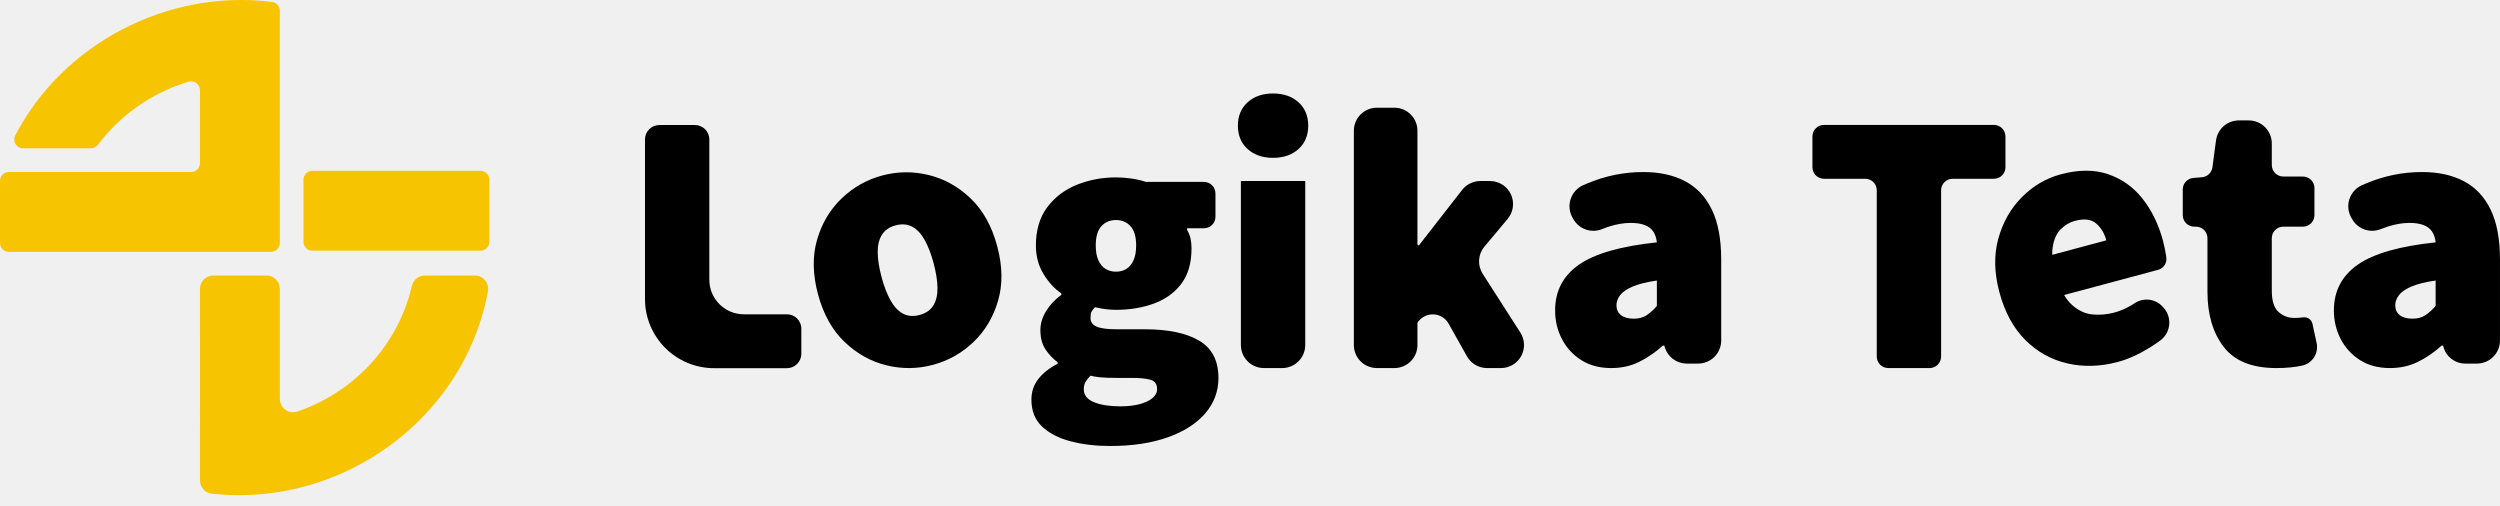
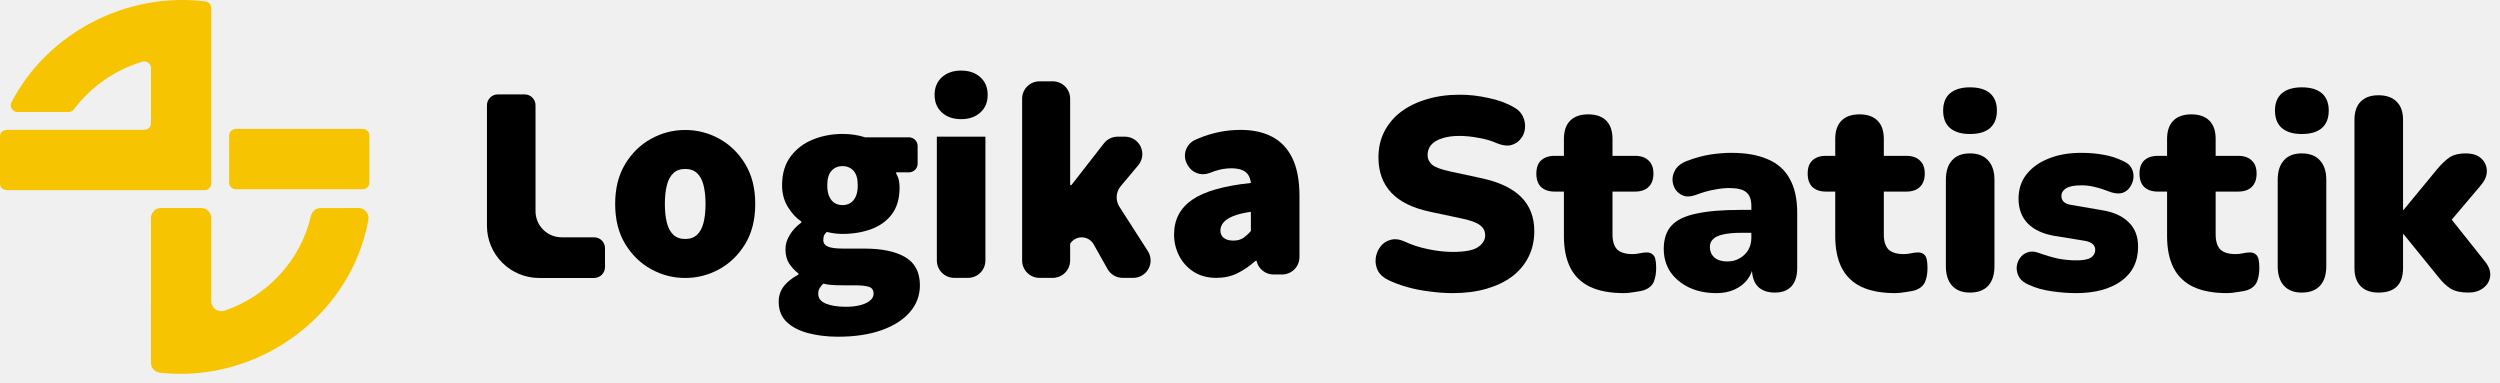
- <svg xmlns="http://www.w3.org/2000/svg" width="173" height="35" viewBox="0 0 173 35" fill="none">
-   <g clip-path="url(#clip0_0_73)">
-     <path d="M49.417 25.478C48.148 25.478 46.931 24.974 46.034 24.077C45.137 23.179 44.633 21.962 44.633 20.694C44.633 16.855 44.633 11.771 44.633 9.649C44.633 9.384 44.738 9.131 44.925 8.944C45.112 8.757 45.365 8.652 45.63 8.652C46.363 8.652 47.355 8.652 48.089 8.652C48.639 8.652 49.085 9.098 49.085 9.649C49.085 11.703 49.085 16.458 49.085 19.358C49.085 20.679 50.156 21.75 51.477 21.75C52.509 21.75 53.66 21.75 54.457 21.75C55.007 21.75 55.453 22.197 55.453 22.747C55.453 23.284 55.453 23.944 55.453 24.481C55.453 24.745 55.348 24.999 55.161 25.186C54.974 25.373 54.721 25.478 54.457 25.478C53.299 25.478 51.307 25.478 49.417 25.478Z" fill="black" />
-     <path d="M64.561 25.247C63.494 25.533 62.42 25.544 61.34 25.279C60.26 25.015 59.293 24.474 58.44 23.658C57.587 22.841 56.975 21.741 56.604 20.358C56.234 18.974 56.214 17.715 56.544 16.582C56.874 15.448 57.441 14.496 58.245 13.727C59.048 12.958 59.983 12.431 61.05 12.145C62.117 11.859 63.19 11.848 64.271 12.113C65.351 12.377 66.318 12.918 67.171 13.734C68.024 14.551 68.636 15.651 69.006 17.034C69.377 18.418 69.397 19.677 69.067 20.81C68.736 21.944 68.169 22.895 67.366 23.665C66.563 24.434 65.627 24.961 64.561 25.247ZM63.636 21.797C64.07 21.68 64.386 21.462 64.586 21.14C64.785 20.819 64.881 20.409 64.873 19.911C64.864 19.413 64.775 18.847 64.606 18.214C64.436 17.58 64.23 17.046 63.988 16.61C63.747 16.175 63.459 15.868 63.125 15.689C62.791 15.511 62.408 15.479 61.974 15.595C61.541 15.712 61.225 15.93 61.025 16.252C60.825 16.573 60.73 16.983 60.738 17.481C60.746 17.979 60.835 18.545 61.005 19.178C61.175 19.812 61.38 20.346 61.622 20.782C61.864 21.217 62.152 21.524 62.485 21.703C62.819 21.881 63.203 21.913 63.636 21.797Z" fill="black" />
-     <path d="M76.81 30.863C75.826 30.863 74.92 30.755 74.092 30.539C73.263 30.323 72.603 29.983 72.111 29.517C71.62 29.051 71.374 28.429 71.374 27.653C71.374 27.118 71.529 26.648 71.84 26.242C72.15 25.836 72.599 25.478 73.186 25.168V25.064C72.858 24.823 72.577 24.525 72.344 24.171C72.111 23.817 71.995 23.373 71.995 22.838C71.995 22.389 72.129 21.949 72.396 21.518C72.664 21.086 73.013 20.715 73.445 20.405V20.301C72.979 19.99 72.569 19.546 72.215 18.968C71.861 18.39 71.684 17.73 71.684 16.988C71.684 15.918 71.948 15.033 72.474 14.334C73 13.635 73.686 13.118 74.532 12.781C75.377 12.445 76.275 12.276 77.224 12.276C77.586 12.276 77.944 12.302 78.298 12.354C78.652 12.406 78.984 12.483 79.295 12.587C79.295 12.587 81.944 12.587 83.312 12.587C83.524 12.587 83.727 12.671 83.876 12.821C84.025 12.97 84.11 13.173 84.11 13.384V14.999C84.11 15.44 83.753 15.797 83.312 15.797C82.767 15.797 82.142 15.797 82.142 15.797V15.9C82.263 16.108 82.345 16.315 82.388 16.522C82.431 16.729 82.453 16.953 82.453 17.195C82.453 18.196 82.22 19.007 81.754 19.628C81.288 20.249 80.658 20.707 79.864 21C79.07 21.293 78.19 21.44 77.224 21.44C77.017 21.44 76.797 21.427 76.564 21.401C76.331 21.375 76.068 21.328 75.774 21.259C75.653 21.38 75.572 21.488 75.528 21.582C75.485 21.677 75.464 21.82 75.464 22.009C75.464 22.286 75.606 22.484 75.891 22.605C76.176 22.726 76.637 22.786 77.276 22.786H79.217C80.839 22.786 82.095 23.049 82.984 23.576C83.872 24.102 84.317 24.96 84.317 26.151C84.317 27.083 84.01 27.903 83.398 28.61C82.785 29.318 81.918 29.87 80.796 30.267C79.674 30.664 78.346 30.863 76.81 30.863L76.81 30.863ZM77.224 18.8C77.5 18.8 77.742 18.735 77.949 18.605C78.156 18.476 78.32 18.278 78.441 18.01C78.561 17.743 78.622 17.402 78.622 16.988C78.622 16.384 78.492 15.939 78.233 15.655C77.975 15.37 77.638 15.227 77.224 15.227C76.81 15.227 76.473 15.37 76.214 15.655C75.955 15.939 75.826 16.384 75.826 16.988C75.826 17.402 75.886 17.743 76.007 18.01C76.128 18.278 76.292 18.476 76.499 18.605C76.706 18.735 76.948 18.8 77.224 18.8ZM77.534 28.119C78.018 28.119 78.449 28.071 78.829 27.976C79.209 27.881 79.51 27.743 79.735 27.562C79.959 27.381 80.071 27.169 80.071 26.928C80.071 26.583 79.92 26.367 79.618 26.281C79.316 26.194 78.889 26.151 78.337 26.151H77.327C76.81 26.151 76.417 26.138 76.15 26.112C75.882 26.087 75.653 26.048 75.464 25.996C75.308 26.151 75.192 26.298 75.114 26.436C75.037 26.574 74.998 26.738 74.998 26.928C74.998 27.342 75.235 27.644 75.71 27.834C76.184 28.024 76.792 28.119 77.534 28.119Z" fill="black" />
-     <path d="M87.464 25.47C86.583 25.47 85.869 24.756 85.869 23.875C85.869 20.415 85.869 12.527 85.869 12.527H90.322C90.322 12.527 90.322 20.415 90.322 23.875C90.322 24.756 89.608 25.47 88.727 25.47C88.316 25.47 87.874 25.47 87.464 25.47ZM88.095 10.922C87.371 10.922 86.784 10.719 86.335 10.313C85.886 9.908 85.662 9.369 85.662 8.696C85.662 8.023 85.886 7.483 86.335 7.078C86.784 6.672 87.371 6.469 88.095 6.469C88.82 6.469 89.407 6.672 89.856 7.078C90.304 7.483 90.529 8.023 90.529 8.696C90.529 9.369 90.304 9.908 89.856 10.313C89.407 10.719 88.82 10.922 88.095 10.922Z" fill="black" />
-     <path d="M95.281 25.47C94.401 25.47 93.687 24.756 93.687 23.875C93.687 20.458 93.687 12.465 93.687 9.048C93.687 8.167 94.401 7.453 95.281 7.453C95.676 7.453 96.098 7.453 96.493 7.453C97.373 7.453 98.087 8.167 98.087 9.048C98.087 11.558 98.087 16.215 98.087 16.895C98.087 16.942 98.125 16.979 98.171 16.979C98.175 16.979 98.178 16.979 98.181 16.979C98.187 16.979 98.193 16.976 98.197 16.971C98.318 16.815 100.259 14.324 101.181 13.141C101.483 12.753 101.947 12.527 102.439 12.527C102.638 12.527 102.866 12.527 103.109 12.527C103.728 12.527 104.292 12.886 104.554 13.447C104.816 14.008 104.729 14.671 104.331 15.146C103.752 15.836 103.167 16.535 102.723 17.064C102.275 17.599 102.227 18.362 102.603 18.95C103.263 19.978 104.322 21.63 105.21 23.014C105.525 23.505 105.547 24.128 105.267 24.64C104.987 25.151 104.451 25.47 103.868 25.47C103.521 25.47 103.19 25.47 102.903 25.47C102.327 25.47 101.795 25.159 101.513 24.656C101.162 24.032 100.668 23.152 100.244 22.396C100.045 22.042 99.687 21.806 99.284 21.762C98.88 21.718 98.48 21.872 98.209 22.175C98.181 22.206 98.157 22.233 98.138 22.255C98.105 22.291 98.087 22.339 98.087 22.388C98.087 22.602 98.087 23.237 98.087 23.875C98.087 24.756 97.373 25.47 96.493 25.47C96.098 25.47 95.676 25.47 95.281 25.47Z" fill="black" />
-     <path d="M111.496 25.47C110.685 25.47 109.991 25.284 109.413 24.913C108.835 24.542 108.39 24.055 108.08 23.451C107.769 22.847 107.614 22.191 107.614 21.483C107.614 20.137 108.166 19.08 109.27 18.312C110.375 17.544 112.17 17.031 114.655 16.772C114.62 16.461 114.534 16.207 114.396 16.009C114.258 15.81 114.059 15.663 113.8 15.568C113.541 15.473 113.222 15.426 112.843 15.426C112.377 15.426 111.885 15.508 111.367 15.672C111.198 15.725 111.022 15.789 110.836 15.864C110.091 16.152 109.247 15.843 108.864 15.141C108.842 15.107 108.823 15.072 108.803 15.036C108.59 14.644 108.55 14.181 108.694 13.759C108.837 13.336 109.151 12.993 109.559 12.813C109.662 12.769 109.764 12.725 109.866 12.682C110.487 12.423 111.117 12.229 111.755 12.1C112.394 11.97 113.05 11.905 113.723 11.905C114.844 11.905 115.807 12.117 116.609 12.54C117.411 12.963 118.028 13.618 118.46 14.507C118.891 15.396 119.107 16.548 119.107 17.963C119.107 17.963 119.107 21.445 119.107 23.564C119.107 23.987 118.939 24.393 118.64 24.692C118.341 24.991 117.935 25.159 117.512 25.159C117.25 25.159 116.981 25.159 116.728 25.159C115.996 25.159 115.359 24.661 115.181 23.951C115.175 23.929 115.172 23.917 115.172 23.917H115.069C114.551 24.383 114.003 24.758 113.425 25.043C112.847 25.328 112.204 25.47 111.497 25.47L111.496 25.47ZM113.05 22.053C113.412 22.053 113.714 21.971 113.956 21.807C114.197 21.643 114.43 21.432 114.655 21.173V19.413C113.947 19.516 113.39 19.654 112.985 19.827C112.579 19.999 112.29 20.198 112.118 20.422C111.945 20.646 111.859 20.879 111.859 21.121C111.859 21.414 111.962 21.643 112.17 21.807C112.377 21.971 112.67 22.053 113.05 22.053Z" fill="black" />
-     <path d="M130.67 25.47C130.229 25.47 129.872 25.113 129.872 24.672C129.872 22.333 129.872 15.508 129.872 13.169C129.872 12.728 129.515 12.371 129.075 12.371C128.267 12.371 127.025 12.371 126.217 12.371C125.777 12.371 125.42 12.014 125.42 11.574C125.42 10.944 125.42 10.07 125.42 9.441C125.42 9.001 125.777 8.644 126.217 8.644C128.593 8.644 135.604 8.644 137.98 8.644C138.42 8.644 138.777 9.001 138.777 9.441C138.777 10.07 138.777 10.944 138.777 11.574C138.777 12.014 138.42 12.371 137.98 12.371C137.172 12.371 135.93 12.371 135.122 12.371C134.682 12.371 134.325 12.728 134.325 13.169C134.325 15.508 134.325 22.333 134.325 24.672C134.325 25.113 133.968 25.47 133.527 25.47H130.67Z" fill="black" />
-     <path d="M146.565 25.044C145.348 25.37 144.182 25.405 143.069 25.15C141.955 24.895 140.984 24.355 140.156 23.532C139.328 22.709 138.729 21.605 138.358 20.222C137.996 18.871 137.972 17.632 138.286 16.502C138.6 15.373 139.144 14.419 139.918 13.64C140.692 12.861 141.587 12.335 142.604 12.063C143.837 11.732 144.931 11.729 145.885 12.055C146.838 12.38 147.634 12.948 148.271 13.76C148.908 14.572 149.377 15.536 149.676 16.653C149.774 17.02 149.848 17.38 149.898 17.733C149.902 17.761 149.906 17.789 149.91 17.816C149.963 18.204 149.719 18.571 149.341 18.672C147.462 19.176 142.107 20.611 142.107 20.611L141.307 17.824L145.757 16.631C145.628 16.148 145.394 15.759 145.057 15.466C144.719 15.172 144.225 15.112 143.575 15.286C143.225 15.38 142.904 15.569 142.614 15.852C142.324 16.135 142.135 16.548 142.048 17.089C141.961 17.631 142.048 18.322 142.309 19.163C142.588 20.071 142.949 20.72 143.393 21.11C143.837 21.5 144.311 21.718 144.814 21.761C145.317 21.805 145.81 21.762 146.294 21.633C146.727 21.517 147.139 21.339 147.531 21.1C147.596 21.061 147.661 21.019 147.726 20.976C148.335 20.576 149.144 20.674 149.64 21.207C149.662 21.229 149.684 21.252 149.705 21.275C150 21.592 150.147 22.019 150.111 22.451C150.075 22.883 149.858 23.279 149.515 23.543C149.275 23.719 149.026 23.891 148.764 24.053C147.998 24.526 147.265 24.856 146.565 25.044V25.044Z" fill="black" />
-     <path d="M157.519 25.47C155.845 25.47 154.633 24.982 153.882 24.007C153.131 23.032 152.756 21.759 152.756 20.189C152.756 20.189 152.756 17.776 152.756 16.482C152.756 16.27 152.672 16.068 152.522 15.918C152.373 15.769 152.17 15.685 151.959 15.685C151.921 15.685 151.883 15.685 151.845 15.685C151.405 15.685 151.048 15.328 151.048 14.887C151.048 14.346 151.048 13.636 151.048 13.108C151.048 12.692 151.367 12.346 151.782 12.313C151.976 12.298 152.184 12.281 152.372 12.267C152.747 12.237 153.05 11.95 153.1 11.577C153.167 11.073 153.263 10.352 153.348 9.717C153.454 8.925 154.13 8.333 154.929 8.333C155.153 8.333 155.386 8.333 155.614 8.333C156.037 8.333 156.442 8.501 156.741 8.8C157.04 9.099 157.208 9.505 157.208 9.928C157.208 10.441 157.208 10.988 157.208 11.418C157.208 11.63 157.292 11.833 157.442 11.982C157.591 12.132 157.794 12.216 158.006 12.216C158.426 12.216 158.941 12.216 159.362 12.216C159.573 12.216 159.776 12.3 159.926 12.449C160.075 12.599 160.159 12.802 160.159 13.013C160.159 13.575 160.159 14.325 160.159 14.887C160.159 15.099 160.075 15.302 159.926 15.451C159.776 15.601 159.573 15.685 159.362 15.685C158.941 15.685 158.427 15.685 158.006 15.685C157.794 15.685 157.591 15.769 157.442 15.918C157.292 16.068 157.208 16.27 157.208 16.482C157.208 17.757 157.208 20.111 157.208 20.111C157.208 20.819 157.364 21.311 157.674 21.587C157.985 21.863 158.347 22.001 158.762 22.001C158.969 22.001 159.171 21.988 159.37 21.962C159.374 21.961 159.378 21.961 159.382 21.96C159.68 21.921 159.959 22.117 160.023 22.411C160.103 22.782 160.212 23.282 160.311 23.74C160.385 24.08 160.32 24.436 160.132 24.729C159.943 25.022 159.646 25.227 159.306 25.301C159.305 25.301 159.305 25.301 159.305 25.301C158.787 25.413 158.192 25.47 157.519 25.47Z" fill="black" />
-     <path d="M165.388 25.469C164.577 25.469 163.883 25.284 163.304 24.913C162.726 24.542 162.282 24.054 161.971 23.45C161.661 22.846 161.505 22.19 161.505 21.483C161.505 20.137 162.058 19.08 163.162 18.312C164.267 17.544 166.061 17.03 168.546 16.772C168.512 16.461 168.426 16.206 168.287 16.008C168.149 15.809 167.951 15.663 167.692 15.568C167.433 15.473 167.114 15.425 166.734 15.425C166.268 15.425 165.777 15.508 165.259 15.671C165.09 15.725 164.913 15.789 164.728 15.863C163.983 16.152 163.139 15.843 162.756 15.141C162.734 15.107 162.715 15.071 162.695 15.036C162.482 14.644 162.442 14.181 162.585 13.758C162.729 13.336 163.043 12.993 163.451 12.813C163.553 12.768 163.655 12.724 163.758 12.682C164.379 12.423 165.009 12.229 165.647 12.099C166.286 11.97 166.941 11.905 167.615 11.905C168.736 11.905 169.698 12.117 170.501 12.539C171.303 12.962 171.92 13.618 172.352 14.507C172.783 15.395 172.999 16.547 172.999 17.962C172.999 17.962 172.999 21.444 172.999 23.564C172.999 23.987 172.831 24.393 172.532 24.692C172.233 24.991 171.827 25.159 171.404 25.159C171.131 25.159 170.851 25.159 170.59 25.159C169.876 25.159 169.253 24.673 169.08 23.98C169.07 23.94 169.064 23.916 169.064 23.916H168.968C168.963 23.916 168.959 23.918 168.955 23.921C168.439 24.385 167.893 24.759 167.317 25.042C166.739 25.327 166.096 25.469 165.388 25.469V25.469ZM166.941 22.052C167.304 22.052 167.606 21.97 167.847 21.806C168.089 21.642 168.322 21.431 168.546 21.172V19.412C167.839 19.515 167.282 19.654 166.877 19.826C166.471 19.999 166.182 20.197 166.01 20.422C165.837 20.646 165.751 20.879 165.751 21.12C165.751 21.414 165.854 21.642 166.061 21.806C166.268 21.97 166.562 22.052 166.941 22.052Z" fill="black" />
-     <path fill-rule="evenodd" clip-rule="evenodd" d="M13.837 19.988C13.837 19.744 13.934 19.51 14.107 19.337C14.28 19.164 14.514 19.067 14.758 19.067H18.443C18.952 19.067 19.364 19.48 19.364 19.988V27.604C19.364 27.899 19.506 28.177 19.745 28.35C19.984 28.523 20.292 28.571 20.573 28.479C24.526 27.135 27.563 23.852 28.5 19.79C28.593 19.37 28.966 19.07 29.396 19.07C30.303 19.067 31.831 19.067 32.859 19.067C33.132 19.067 33.39 19.188 33.565 19.397C33.74 19.607 33.814 19.882 33.766 20.151C33.265 22.896 32.09 25.393 30.435 27.497C26.805 32.111 20.865 34.839 14.655 34.163C14.19 34.11 13.838 33.717 13.838 33.249C13.837 30.683 13.837 22.71 13.837 19.988L13.837 19.988ZM21.002 12.433C21.002 12.094 21.276 11.819 21.616 11.819H33.248C33.587 11.819 33.862 12.094 33.862 12.433V16.732C33.862 17.071 33.587 17.346 33.248 17.346H21.616C21.276 17.346 21.002 17.071 21.002 16.732V12.433ZM13.223 11.903C13.386 11.903 13.542 11.838 13.657 11.723C13.772 11.608 13.837 11.451 13.837 11.289V6.242C13.837 6.049 13.746 5.867 13.591 5.751C13.436 5.635 13.236 5.599 13.05 5.653C10.511 6.414 8.321 7.966 6.78 10.017C6.664 10.173 6.481 10.265 6.287 10.265C5.425 10.265 2.978 10.265 1.6 10.265C1.386 10.265 1.188 10.154 1.076 9.972C0.965 9.79 0.955 9.563 1.052 9.373C4.351 3.034 11.567 -0.774 18.83 0.133C19.135 0.173 19.363 0.433 19.363 0.741C19.364 3.276 19.364 14.11 19.364 16.816C19.364 17.155 19.089 17.43 18.75 17.43H0.614C0.275 17.43 0 17.155 0 16.816V12.517C0 12.178 0.275 11.903 0.614 11.903H13.223V11.903Z" fill="#F6C400" />
-   </g>
-   <defs>
-     <clipPath id="clip0_0_73">
-       <rect width="172.89" height="34.282" fill="white" transform="scale(1.00064)" />
-     </clipPath>
-   </defs>
+ <svg xmlns="http://www.w3.org/2000/svg" width="229" height="35" viewBox="0 0 229 35" fill="none">
+   <path d="M49.386 25.462C48.118 25.462 46.902 24.958 46.005 24.061C45.108 23.165 44.605 21.949 44.605 20.681C44.605 16.845 44.605 11.764 44.605 9.643C44.605 9.379 44.71 9.125 44.896 8.938C45.083 8.752 45.337 8.647 45.601 8.647C46.334 8.647 47.325 8.647 48.058 8.647C48.608 8.647 49.054 9.093 49.054 9.643C49.054 11.696 49.054 16.447 49.054 19.346C49.054 20.666 50.124 21.737 51.445 21.737C52.476 21.737 53.626 21.737 54.422 21.737C54.972 21.737 55.418 22.183 55.418 22.733C55.418 23.269 55.418 23.929 55.418 24.466C55.418 24.73 55.313 24.983 55.126 25.17C54.94 25.357 54.686 25.462 54.422 25.462C53.265 25.462 51.274 25.462 49.386 25.462Z" fill="black" />
+   <path d="M62.765 25.462C61.661 25.462 60.622 25.195 59.648 24.66C58.673 24.125 57.88 23.353 57.268 22.345C56.655 21.336 56.349 20.115 56.349 18.684C56.349 17.253 56.656 16.032 57.268 15.023C57.88 14.014 58.673 13.243 59.648 12.708C60.622 12.174 61.661 11.906 62.765 11.906C63.869 11.906 64.908 12.174 65.882 12.708C66.857 13.243 67.65 14.014 68.262 15.024C68.874 16.032 69.181 17.253 69.18 18.684C69.18 20.115 68.874 21.336 68.262 22.345C67.65 23.354 66.857 24.125 65.882 24.66C64.908 25.195 63.869 25.462 62.765 25.462ZM62.765 21.892C63.213 21.892 63.575 21.762 63.851 21.504C64.127 21.245 64.326 20.874 64.447 20.391C64.567 19.909 64.628 19.339 64.628 18.684C64.627 18.029 64.567 17.459 64.447 16.977C64.326 16.494 64.127 16.123 63.852 15.864C63.575 15.605 63.213 15.476 62.765 15.476C62.316 15.476 61.954 15.605 61.678 15.864C61.403 16.123 61.204 16.494 61.083 16.977C60.963 17.459 60.902 18.029 60.902 18.684C60.902 19.339 60.963 19.909 61.083 20.391C61.204 20.874 61.402 21.245 61.678 21.504C61.954 21.762 62.316 21.892 62.765 21.892Z" fill="black" />
+   <path d="M76.76 30.843C75.777 30.843 74.872 30.735 74.044 30.519C73.216 30.304 72.556 29.963 72.065 29.497C71.573 29.032 71.328 28.411 71.328 27.635C71.328 27.1 71.483 26.63 71.793 26.225C72.104 25.82 72.552 25.462 73.139 25.151V25.048C72.811 24.806 72.531 24.509 72.298 24.155C72.065 23.802 71.949 23.358 71.949 22.823C71.949 22.375 72.082 21.935 72.35 21.504C72.617 21.073 72.966 20.702 73.397 20.391V20.288C72.932 19.977 72.522 19.533 72.168 18.956C71.815 18.378 71.638 17.718 71.638 16.977C71.638 15.907 71.901 15.024 72.427 14.325C72.953 13.627 73.639 13.109 74.484 12.773C75.329 12.437 76.226 12.268 77.174 12.268C77.536 12.268 77.894 12.294 78.248 12.346C78.601 12.398 78.933 12.475 79.244 12.579C79.244 12.579 81.891 12.579 83.259 12.579C83.47 12.579 83.673 12.663 83.822 12.812C83.972 12.962 84.055 13.164 84.055 13.376V14.99C84.055 15.43 83.699 15.787 83.259 15.787C82.714 15.787 82.089 15.787 82.089 15.787V15.89C82.21 16.097 82.292 16.304 82.335 16.511C82.378 16.718 82.4 16.942 82.4 17.183C82.4 18.184 82.167 18.994 81.701 19.615C81.236 20.236 80.606 20.693 79.813 20.986C79.02 21.279 78.14 21.426 77.174 21.426C76.967 21.426 76.747 21.413 76.515 21.387C76.282 21.361 76.019 21.314 75.726 21.245C75.605 21.366 75.523 21.474 75.48 21.568C75.437 21.663 75.415 21.805 75.415 21.995C75.415 22.271 75.557 22.47 75.842 22.59C76.127 22.711 76.588 22.771 77.226 22.771H79.166C80.787 22.771 82.042 23.034 82.93 23.56C83.818 24.086 84.263 24.944 84.263 26.134C84.263 27.066 83.956 27.885 83.344 28.592C82.732 29.299 81.865 29.851 80.744 30.248C79.623 30.644 78.295 30.843 76.76 30.843L76.76 30.843ZM77.174 18.787C77.45 18.787 77.692 18.723 77.899 18.593C78.106 18.464 78.269 18.266 78.39 17.998C78.511 17.731 78.571 17.39 78.571 16.977C78.571 16.373 78.442 15.929 78.183 15.644C77.924 15.36 77.588 15.217 77.174 15.217C76.76 15.217 76.424 15.36 76.165 15.644C75.907 15.929 75.777 16.373 75.777 16.977C75.777 17.39 75.838 17.731 75.958 17.998C76.079 18.266 76.243 18.464 76.45 18.593C76.657 18.723 76.898 18.787 77.174 18.787ZM77.485 28.101C77.968 28.101 78.399 28.053 78.778 27.958C79.158 27.863 79.459 27.725 79.684 27.544C79.908 27.363 80.02 27.152 80.02 26.91C80.02 26.566 79.869 26.35 79.567 26.264C79.265 26.177 78.838 26.134 78.287 26.134H77.278C76.76 26.134 76.368 26.121 76.101 26.096C75.833 26.07 75.605 26.031 75.415 25.979C75.26 26.134 75.144 26.281 75.066 26.419C74.988 26.557 74.95 26.721 74.95 26.91C74.95 27.324 75.187 27.626 75.661 27.816C76.135 28.006 76.743 28.101 77.485 28.101Z" fill="black" />
+   <path d="M87.408 25.453C86.528 25.453 85.815 24.74 85.815 23.86C85.815 20.402 85.815 12.519 85.815 12.519H90.264C90.264 12.519 90.264 20.402 90.264 23.86C90.264 24.74 89.551 25.453 88.67 25.453C88.26 25.453 87.819 25.453 87.408 25.453ZM88.039 10.915C87.315 10.915 86.729 10.712 86.28 10.307C85.832 9.902 85.608 9.363 85.608 8.69C85.608 8.017 85.832 7.479 86.28 7.073C86.729 6.668 87.315 6.465 88.039 6.465C88.764 6.465 89.35 6.668 89.799 7.073C90.247 7.479 90.471 8.017 90.471 8.69C90.471 9.363 90.247 9.902 89.799 10.307C89.35 10.712 88.764 10.915 88.039 10.915Z" fill="black" />
+   <path d="M95.221 25.453C94.341 25.453 93.627 24.74 93.627 23.86C93.627 20.445 93.627 12.457 93.627 9.042C93.627 8.162 94.341 7.448 95.221 7.448C95.615 7.448 96.037 7.448 96.431 7.448C97.311 7.448 98.025 8.162 98.025 9.042C98.025 11.55 98.025 16.205 98.025 16.885C98.025 16.931 98.062 16.968 98.109 16.968C98.112 16.968 98.116 16.968 98.119 16.968C98.125 16.968 98.131 16.965 98.135 16.961C98.256 16.805 100.195 14.315 101.117 13.133C101.418 12.745 101.882 12.519 102.374 12.519C102.573 12.519 102.8 12.519 103.043 12.519C103.663 12.519 104.226 12.877 104.488 13.438C104.749 14 104.663 14.662 104.265 15.136C103.687 15.826 103.101 16.525 102.658 17.053C102.21 17.588 102.162 18.351 102.538 18.938C103.197 19.965 104.256 21.616 105.143 22.999C105.458 23.49 105.48 24.113 105.2 24.624C104.921 25.136 104.384 25.453 103.802 25.453C103.456 25.453 103.124 25.453 102.838 25.453C102.262 25.453 101.731 25.143 101.449 24.64C101.098 24.017 100.604 23.137 100.18 22.382C99.981 22.028 99.624 21.792 99.221 21.748C98.817 21.704 98.417 21.858 98.147 22.161C98.119 22.192 98.095 22.219 98.076 22.241C98.043 22.277 98.025 22.324 98.025 22.373C98.025 22.587 98.025 23.222 98.025 23.86C98.025 24.74 97.311 25.453 96.431 25.453C96.037 25.453 95.615 25.453 95.221 25.453Z" fill="black" />
+   <path d="M111.425 25.453C110.615 25.453 109.921 25.268 109.343 24.897C108.765 24.526 108.321 24.039 108.011 23.436C107.7 22.832 107.545 22.177 107.545 21.47C107.545 20.124 108.097 19.068 109.201 18.3C110.304 17.533 112.098 17.02 114.581 16.761C114.547 16.451 114.461 16.197 114.323 15.998C114.185 15.8 113.986 15.653 113.728 15.558C113.469 15.463 113.15 15.416 112.771 15.416C112.305 15.416 111.813 15.498 111.296 15.662C111.128 15.715 110.951 15.779 110.766 15.854C110.021 16.142 109.177 15.833 108.795 15.132C108.773 15.098 108.753 15.062 108.734 15.026C108.521 14.635 108.481 14.172 108.624 13.75C108.768 13.328 109.082 12.985 109.489 12.805C109.592 12.761 109.694 12.716 109.796 12.674C110.416 12.415 111.046 12.221 111.684 12.092C112.322 11.963 112.978 11.898 113.65 11.898C114.771 11.898 115.733 12.109 116.535 12.532C117.337 12.954 117.953 13.61 118.384 14.498C118.815 15.386 119.031 16.537 119.031 17.951C119.031 17.951 119.031 21.431 119.031 23.549C119.031 23.972 118.863 24.377 118.564 24.676C118.265 24.975 117.86 25.143 117.437 25.143C117.175 25.143 116.906 25.143 116.654 25.143C115.922 25.143 115.285 24.645 115.108 23.936C115.102 23.914 115.099 23.901 115.099 23.901H114.995C114.478 24.367 113.93 24.742 113.353 25.027C112.775 25.311 112.133 25.453 111.425 25.453L111.425 25.453ZM112.978 22.039C113.34 22.039 113.641 21.957 113.883 21.793C114.124 21.629 114.357 21.418 114.581 21.159V19.4C113.874 19.503 113.318 19.642 112.913 19.814C112.508 19.986 112.219 20.185 112.046 20.409C111.874 20.633 111.788 20.866 111.788 21.107C111.788 21.401 111.891 21.629 112.098 21.793C112.305 21.957 112.598 22.039 112.978 22.039Z" fill="black" />
+   <path fill-rule="evenodd" clip-rule="evenodd" d="M13.828 19.976C13.828 19.732 13.925 19.497 14.098 19.325C14.271 19.152 14.505 19.055 14.749 19.055H18.431C18.939 19.055 19.352 19.467 19.352 19.976V27.586C19.352 27.881 19.493 28.159 19.733 28.332C19.972 28.505 20.279 28.553 20.56 28.461C24.51 27.117 27.545 23.837 28.482 19.777C28.575 19.357 28.947 19.058 29.377 19.058C30.284 19.055 31.811 19.055 32.838 19.055C33.11 19.055 33.369 19.176 33.544 19.385C33.719 19.594 33.792 19.87 33.744 20.138C33.243 22.882 32.07 25.376 30.416 27.479C26.788 32.091 20.851 34.816 14.646 34.141C14.181 34.089 13.829 33.695 13.829 33.227C13.828 30.663 13.828 22.695 13.828 19.976L13.828 19.976ZM20.988 12.425C20.988 12.086 21.263 11.811 21.602 11.811H33.226C33.565 11.811 33.84 12.086 33.84 12.425V16.721C33.84 17.06 33.565 17.334 33.226 17.334H21.602C21.263 17.334 20.988 17.06 20.988 16.721V12.425ZM13.215 11.895C13.377 11.895 13.533 11.831 13.649 11.715C13.764 11.6 13.828 11.444 13.828 11.281V6.238C13.828 6.045 13.737 5.863 13.582 5.747C13.428 5.631 13.227 5.595 13.042 5.649C10.504 6.409 8.315 7.961 6.775 10.011C6.66 10.166 6.477 10.258 6.283 10.258C5.422 10.258 2.976 10.258 1.599 10.258C1.385 10.258 1.187 10.148 1.076 9.966C0.964 9.784 0.955 9.557 1.051 9.367C4.348 3.032 11.56 -0.773 18.818 0.133C19.123 0.173 19.351 0.432 19.351 0.74C19.352 3.274 19.352 14.101 19.352 16.805C19.352 17.144 19.077 17.419 18.738 17.419H0.614C0.275 17.419 0 17.144 0 16.805V12.509C0 12.17 0.275 11.895 0.614 11.895H13.215V11.895Z" fill="#F6C400" />
+   <path d="M217.869 26.8C217.169 26.8 216.628 26.608 216.244 26.225C215.861 25.842 215.669 25.283 215.669 24.55V10.975C215.669 10.242 215.861 9.683 216.244 9.3C216.628 8.917 217.169 8.725 217.869 8.725C218.586 8.725 219.136 8.917 219.519 9.3C219.919 9.683 220.119 10.242 220.119 10.975V19.225H220.169L223.219 15.525C223.636 15.025 224.019 14.658 224.369 14.425C224.736 14.175 225.228 14.05 225.844 14.05C226.461 14.05 226.936 14.2 227.269 14.5C227.603 14.8 227.778 15.175 227.794 15.625C227.811 16.075 227.628 16.525 227.244 16.975L223.944 20.875V19.325L227.644 23.975C228.011 24.442 228.161 24.9 228.094 25.35C228.028 25.783 227.811 26.133 227.444 26.4C227.094 26.667 226.644 26.8 226.094 26.8C225.428 26.8 224.894 26.683 224.494 26.45C224.094 26.2 223.694 25.817 223.294 25.3L220.169 21.45H220.119V24.55C220.119 26.05 219.369 26.8 217.869 26.8Z" fill="black" />
+   <path d="M210.838 26.8C210.138 26.8 209.596 26.592 209.213 26.175C208.83 25.758 208.638 25.158 208.638 24.375V16.475C208.638 15.692 208.83 15.092 209.213 14.675C209.596 14.258 210.138 14.05 210.838 14.05C211.555 14.05 212.105 14.258 212.488 14.675C212.888 15.092 213.088 15.692 213.088 16.475V24.375C213.088 25.158 212.896 25.758 212.513 26.175C212.13 26.592 211.571 26.8 210.838 26.8ZM210.838 12.275C210.055 12.275 209.446 12.092 209.013 11.725C208.596 11.358 208.388 10.825 208.388 10.125C208.388 9.442 208.596 8.917 209.013 8.55C209.446 8.183 210.055 8 210.838 8C211.655 8 212.271 8.183 212.688 8.55C213.105 8.917 213.313 9.442 213.313 10.125C213.313 10.825 213.105 11.358 212.688 11.725C212.271 12.092 211.655 12.275 210.838 12.275Z" fill="black" />
+   <path d="M204.004 26.85C202.754 26.85 201.721 26.658 200.904 26.275C200.104 25.892 199.504 25.317 199.104 24.55C198.704 23.767 198.504 22.792 198.504 21.625V17.55H197.654C197.121 17.55 196.704 17.408 196.404 17.125C196.121 16.842 195.979 16.433 195.979 15.9C195.979 15.367 196.121 14.967 196.404 14.7C196.704 14.417 197.121 14.275 197.654 14.275H198.504V12.725C198.504 11.992 198.696 11.433 199.079 11.05C199.462 10.667 200.012 10.475 200.729 10.475C201.446 10.475 201.996 10.667 202.379 11.05C202.762 11.433 202.954 11.992 202.954 12.725V14.275H205.004C205.554 14.275 205.971 14.417 206.254 14.7C206.554 14.967 206.704 15.367 206.704 15.9C206.704 16.433 206.554 16.842 206.254 17.125C205.971 17.408 205.554 17.55 205.004 17.55H202.954V21.475C202.954 22.092 203.096 22.55 203.379 22.85C203.679 23.133 204.146 23.275 204.779 23.275C205.012 23.275 205.237 23.25 205.454 23.2C205.671 23.15 205.871 23.125 206.054 23.125C206.321 23.108 206.537 23.192 206.704 23.375C206.871 23.542 206.954 23.933 206.954 24.55C206.954 25.05 206.879 25.475 206.729 25.825C206.579 26.158 206.312 26.4 205.929 26.55C205.696 26.633 205.379 26.7 204.979 26.75C204.579 26.817 204.254 26.85 204.004 26.85Z" fill="black" />
+   <path d="M190.174 26.85C189.44 26.85 188.69 26.792 187.924 26.675C187.174 26.575 186.49 26.383 185.874 26.1C185.457 25.933 185.157 25.708 184.974 25.425C184.807 25.142 184.724 24.842 184.724 24.525C184.74 24.208 184.832 23.925 184.999 23.675C185.182 23.408 185.415 23.225 185.699 23.125C185.999 23.008 186.332 23.017 186.699 23.15C187.399 23.4 188.024 23.583 188.574 23.7C189.14 23.8 189.682 23.85 190.199 23.85C190.815 23.85 191.257 23.767 191.524 23.6C191.79 23.417 191.924 23.183 191.924 22.9C191.924 22.65 191.832 22.458 191.649 22.325C191.482 22.192 191.24 22.1 190.924 22.05L188.149 21.6C187.115 21.417 186.315 21.042 185.749 20.475C185.182 19.892 184.899 19.133 184.899 18.2C184.899 17.333 185.14 16.592 185.624 15.975C186.124 15.342 186.799 14.858 187.649 14.525C188.515 14.175 189.507 14 190.624 14C191.374 14 192.057 14.058 192.674 14.175C193.29 14.275 193.89 14.467 194.474 14.75C194.84 14.9 195.099 15.117 195.249 15.4C195.399 15.683 195.457 15.983 195.424 16.3C195.39 16.6 195.282 16.883 195.099 17.15C194.932 17.4 194.699 17.575 194.399 17.675C194.099 17.758 193.749 17.733 193.349 17.6C192.799 17.383 192.307 17.225 191.874 17.125C191.457 17.025 191.065 16.975 190.699 16.975C190.015 16.975 189.532 17.067 189.249 17.25C188.965 17.433 188.824 17.667 188.824 17.95C188.824 18.167 188.899 18.35 189.049 18.5C189.199 18.633 189.432 18.725 189.749 18.775L192.524 19.25C193.59 19.417 194.407 19.783 194.974 20.35C195.557 20.9 195.849 21.65 195.849 22.6C195.849 23.95 195.332 25 194.299 25.75C193.265 26.483 191.89 26.85 190.174 26.85Z" fill="black" />
+   <path d="M180.442 26.8C179.742 26.8 179.201 26.592 178.817 26.175C178.434 25.758 178.242 25.158 178.242 24.375V16.475C178.242 15.692 178.434 15.092 178.817 14.675C179.201 14.258 179.742 14.05 180.442 14.05C181.159 14.05 181.709 14.258 182.092 14.675C182.492 15.092 182.692 15.692 182.692 16.475V24.375C182.692 25.158 182.501 25.758 182.117 26.175C181.734 26.592 181.176 26.8 180.442 26.8ZM180.442 12.275C179.659 12.275 179.051 12.092 178.617 11.725C178.201 11.358 177.992 10.825 177.992 10.125C177.992 9.442 178.201 8.917 178.617 8.55C179.051 8.183 179.659 8 180.442 8C181.259 8 181.876 8.183 182.292 8.55C182.709 8.917 182.917 9.442 182.917 10.125C182.917 10.825 182.709 11.358 182.292 11.725C181.876 12.092 181.259 12.275 180.442 12.275Z" fill="black" />
+   <path d="M173.608 26.85C172.358 26.85 171.325 26.658 170.508 26.275C169.708 25.892 169.108 25.317 168.708 24.55C168.308 23.767 168.108 22.792 168.108 21.625V17.55H167.258C166.725 17.55 166.308 17.408 166.008 17.125C165.725 16.842 165.583 16.433 165.583 15.9C165.583 15.367 165.725 14.967 166.008 14.7C166.308 14.417 166.725 14.275 167.258 14.275H168.108V12.725C168.108 11.992 168.3 11.433 168.683 11.05C169.067 10.667 169.617 10.475 170.333 10.475C171.05 10.475 171.6 10.667 171.983 11.05C172.367 11.433 172.558 11.992 172.558 12.725V14.275H174.608C175.158 14.275 175.575 14.417 175.858 14.7C176.158 14.967 176.308 15.367 176.308 15.9C176.308 16.433 176.158 16.842 175.858 17.125C175.575 17.408 175.158 17.55 174.608 17.55H172.558V21.475C172.558 22.092 172.7 22.55 172.983 22.85C173.283 23.133 173.75 23.275 174.383 23.275C174.617 23.275 174.842 23.25 175.058 23.2C175.275 23.15 175.475 23.125 175.658 23.125C175.925 23.108 176.142 23.192 176.308 23.375C176.475 23.542 176.558 23.933 176.558 24.55C176.558 25.05 176.483 25.475 176.333 25.825C176.183 26.158 175.917 26.4 175.533 26.55C175.3 26.633 174.983 26.7 174.583 26.75C174.183 26.817 173.858 26.85 173.608 26.85Z" fill="black" />
+   <path d="M157.224 26.85C156.274 26.85 155.433 26.675 154.699 26.325C153.983 25.975 153.416 25.5 152.999 24.9C152.599 24.283 152.399 23.583 152.399 22.8C152.399 21.9 152.633 21.192 153.099 20.675C153.566 20.158 154.316 19.792 155.349 19.575C156.383 19.342 157.758 19.225 159.474 19.225H160.849V21.325H159.474C158.824 21.325 158.283 21.375 157.849 21.475C157.433 21.558 157.124 21.7 156.924 21.9C156.724 22.083 156.624 22.325 156.624 22.625C156.624 23.008 156.758 23.325 157.024 23.575C157.308 23.825 157.708 23.95 158.224 23.95C158.641 23.95 159.008 23.858 159.324 23.675C159.658 23.492 159.924 23.242 160.124 22.925C160.324 22.592 160.424 22.208 160.424 21.775V18.875C160.424 18.275 160.266 17.85 159.949 17.6C159.649 17.35 159.124 17.225 158.374 17.225C157.974 17.225 157.524 17.275 157.024 17.375C156.524 17.458 155.966 17.617 155.349 17.85C154.899 18.017 154.516 18.042 154.199 17.925C153.883 17.808 153.633 17.608 153.449 17.325C153.283 17.042 153.199 16.733 153.199 16.4C153.216 16.067 153.324 15.75 153.524 15.45C153.741 15.15 154.066 14.917 154.499 14.75C155.299 14.45 156.033 14.25 156.699 14.15C157.383 14.05 158.008 14 158.574 14C159.941 14 161.066 14.2 161.949 14.6C162.849 14.983 163.516 15.583 163.949 16.4C164.399 17.2 164.624 18.233 164.624 19.5V24.55C164.624 25.283 164.449 25.842 164.099 26.225C163.749 26.608 163.241 26.8 162.574 26.8C161.891 26.8 161.366 26.608 160.999 26.225C160.649 25.842 160.474 25.283 160.474 24.55V23.9L160.624 24.25C160.541 24.783 160.349 25.242 160.049 25.625C159.749 26.008 159.358 26.308 158.874 26.525C158.391 26.742 157.841 26.85 157.224 26.85Z" fill="black" />
+   <path d="M148.755 26.85C147.505 26.85 146.472 26.658 145.655 26.275C144.855 25.892 144.255 25.317 143.855 24.55C143.455 23.767 143.255 22.792 143.255 21.625V17.55H142.405C141.872 17.55 141.455 17.408 141.155 17.125C140.872 16.842 140.73 16.433 140.73 15.9C140.73 15.367 140.872 14.967 141.155 14.7C141.455 14.417 141.872 14.275 142.405 14.275H143.255V12.725C143.255 11.992 143.447 11.433 143.83 11.05C144.213 10.667 144.763 10.475 145.48 10.475C146.197 10.475 146.747 10.667 147.13 11.05C147.513 11.433 147.705 11.992 147.705 12.725V14.275H149.755C150.305 14.275 150.722 14.417 151.005 14.7C151.305 14.967 151.455 15.367 151.455 15.9C151.455 16.433 151.305 16.842 151.005 17.125C150.722 17.408 150.305 17.55 149.755 17.55H147.705V21.475C147.705 22.092 147.847 22.55 148.13 22.85C148.43 23.133 148.897 23.275 149.53 23.275C149.763 23.275 149.988 23.25 150.205 23.2C150.422 23.15 150.622 23.125 150.805 23.125C151.072 23.108 151.288 23.192 151.455 23.375C151.622 23.542 151.705 23.933 151.705 24.55C151.705 25.05 151.63 25.475 151.48 25.825C151.33 26.158 151.063 26.4 150.68 26.55C150.447 26.633 150.13 26.7 149.73 26.75C149.33 26.817 149.005 26.85 148.755 26.85Z" fill="black" />
+   <path d="M133.066 26.85C132.399 26.85 131.699 26.8 130.966 26.7C130.249 26.617 129.566 26.483 128.916 26.3C128.266 26.117 127.683 25.9 127.166 25.65C126.716 25.433 126.399 25.15 126.216 24.8C126.033 24.433 125.966 24.05 126.016 23.65C126.066 23.25 126.208 22.9 126.441 22.6C126.674 22.283 126.983 22.075 127.366 21.975C127.749 21.858 128.183 21.908 128.666 22.125C129.299 22.425 130.016 22.658 130.816 22.825C131.616 22.992 132.366 23.075 133.066 23.075C134.166 23.075 134.933 22.933 135.366 22.65C135.816 22.35 136.041 21.983 136.041 21.55C136.041 21.167 135.883 20.858 135.566 20.625C135.266 20.392 134.724 20.192 133.941 20.025L131.016 19.4C129.416 19.067 128.224 18.483 127.441 17.65C126.658 16.817 126.266 15.742 126.266 14.425C126.266 13.558 126.441 12.775 126.791 12.075C127.158 11.358 127.666 10.75 128.316 10.25C128.983 9.75 129.766 9.367 130.666 9.1C131.583 8.817 132.599 8.675 133.716 8.675C134.583 8.675 135.458 8.775 136.341 8.975C137.241 9.158 138.016 9.442 138.666 9.825C139.049 10.025 139.324 10.3 139.491 10.65C139.658 11 139.724 11.367 139.691 11.75C139.658 12.117 139.524 12.442 139.291 12.725C139.074 13.008 138.774 13.2 138.391 13.3C138.024 13.383 137.583 13.317 137.066 13.1C136.583 12.883 136.033 12.725 135.416 12.625C134.816 12.508 134.233 12.45 133.666 12.45C133.049 12.45 132.524 12.525 132.091 12.675C131.658 12.808 131.324 13.008 131.091 13.275C130.874 13.542 130.766 13.85 130.766 14.2C130.766 14.55 130.908 14.85 131.191 15.1C131.491 15.333 132.033 15.533 132.816 15.7L135.716 16.325C137.333 16.675 138.541 17.25 139.341 18.05C140.141 18.85 140.541 19.892 140.541 21.175C140.541 22.042 140.366 22.825 140.016 23.525C139.666 24.225 139.166 24.825 138.516 25.325C137.866 25.808 137.083 26.183 136.166 26.45C135.249 26.717 134.216 26.85 133.066 26.85Z" fill="black" />
</svg>
